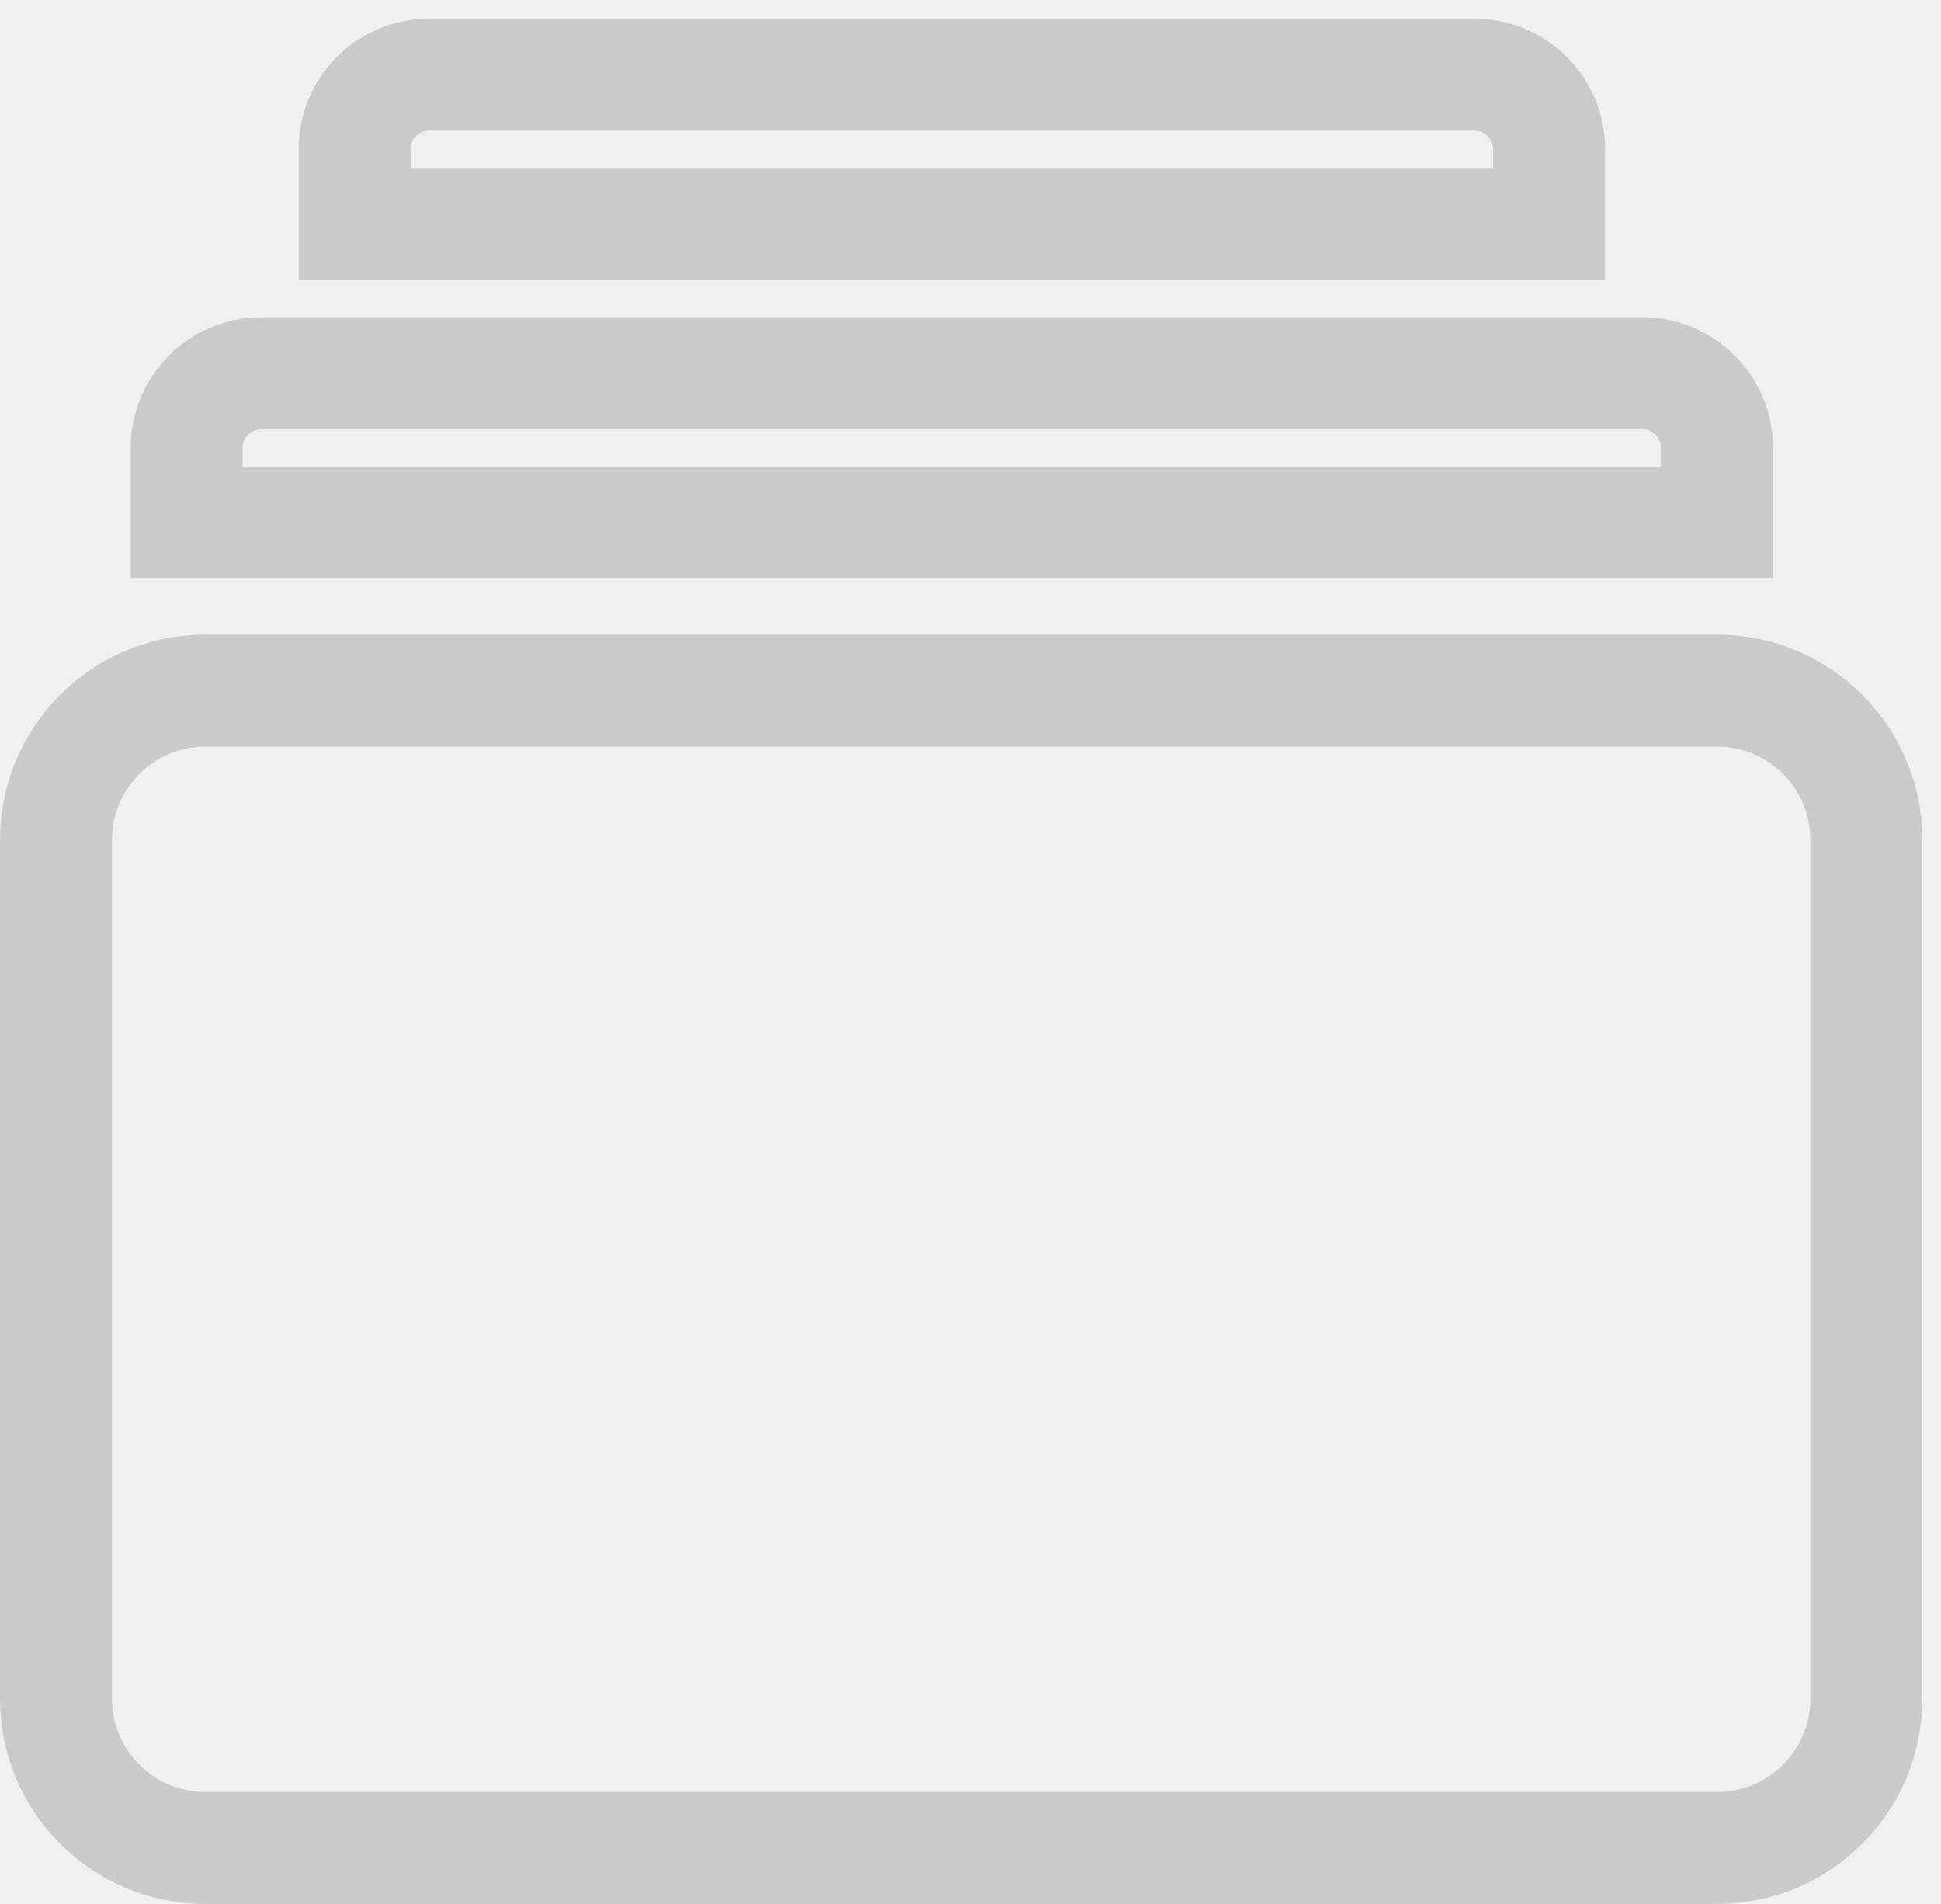
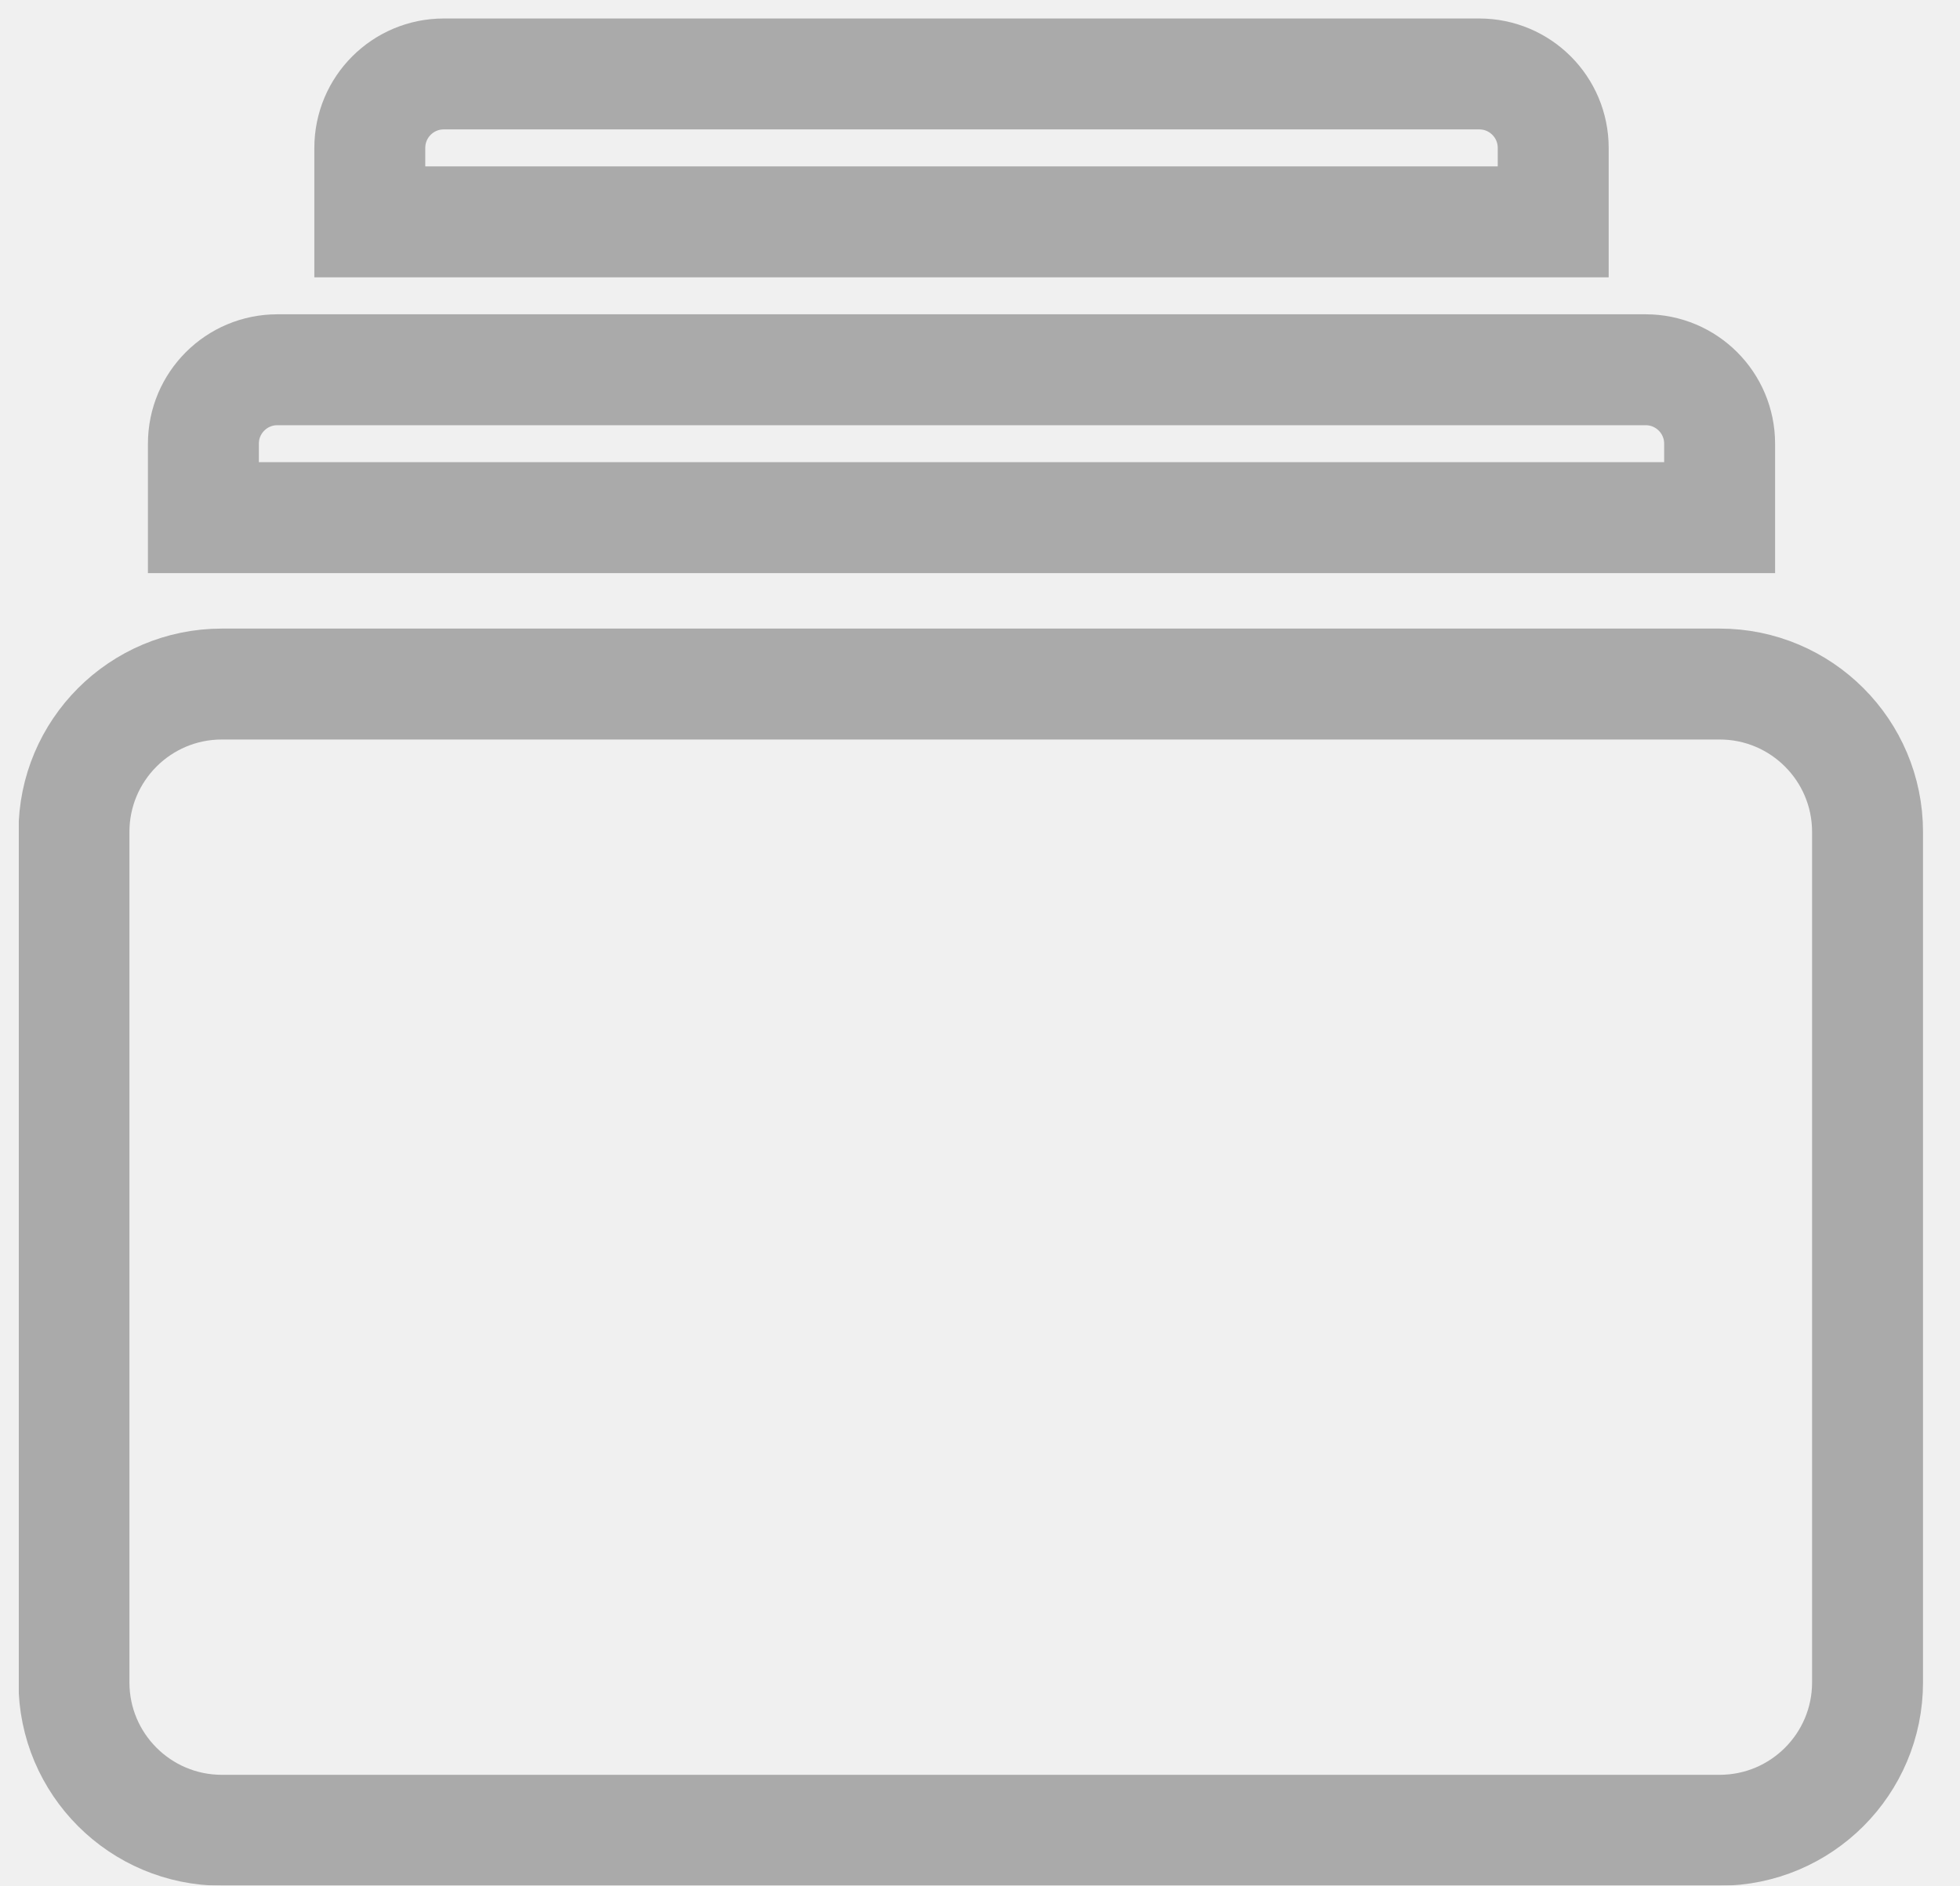
- <svg xmlns="http://www.w3.org/2000/svg" width="52" height="51" viewBox="0 0 52 51" fill="none">
-   <g clip-path="url(#clip0_52_77)">
-     <g opacity="0.4">
-       <path d="M5.5 49.5C3.291 49.5 1.5 47.709 1.5 45.5V22.5C1.5 20.291 3.291 18.5 5.5 18.5H25.75H46C48.209 18.5 50 20.291 50 22.5V45.5C50 47.709 48.209 49.5 46 49.5H5.5Z" stroke="#929292" stroke-width="3" />
-       <path d="M5 14H46V12C46 10.895 45.105 10 44 10H7C5.895 10 5 10.895 5 12V14Z" stroke="#929292" stroke-width="3" />
-       <path d="M9.5 6H41.5V4C41.5 2.895 40.605 2 39.5 2H11.5C10.395 2 9.5 2.895 9.5 4V6Z" stroke="#929292" stroke-width="3" />
+ <svg xmlns="http://www.w3.org/2000/svg" width="53" height="51" viewBox="0 0 53 51" fill="none">
+   <g clip-path="url(#clip0_53_65)">
+     <mask id="mask0_53_65" style="mask-type:luminance" maskUnits="userSpaceOnUse" x="0" y="0" width="53" height="51">
+       <path d="M52.5 0H0.5V51H52.5V0Z" fill="white" />
+     </mask>
+     <g mask="url(#mask0_53_65)">
+       <g opacity="0.4">
+         <path d="M6 49.5C3.791 49.5 2 47.709 2 45.5V22.5C2 20.291 3.791 18.5 6 18.5H26.25H46.5C48.709 18.5 50.5 20.291 50.5 22.5V45.5C50.5 47.709 48.709 49.5 46.5 49.5H6Z" stroke="#424242" stroke-width="3" />
+         <path d="M5.5 14H46.5V12C46.5 10.895 45.605 10 44.5 10H7.5C6.395 10 5.5 10.895 5.5 12V14Z" stroke="#424242" stroke-width="3" />
+         <path d="M10 6H42V4C42 2.895 41.105 2 40 2H12C10.895 2 10 2.895 10 4V6Z" stroke="#424242" stroke-width="3" />
+       </g>
    </g>
  </g>
  <defs>
-     <clipPath id="clip0_52_77">
-       <rect width="52" height="51" fill="white" />
+     <clipPath id="clip0_53_65">
+       <rect width="52" height="51" fill="white" transform="translate(0.5)" />
    </clipPath>
  </defs>
</svg>
